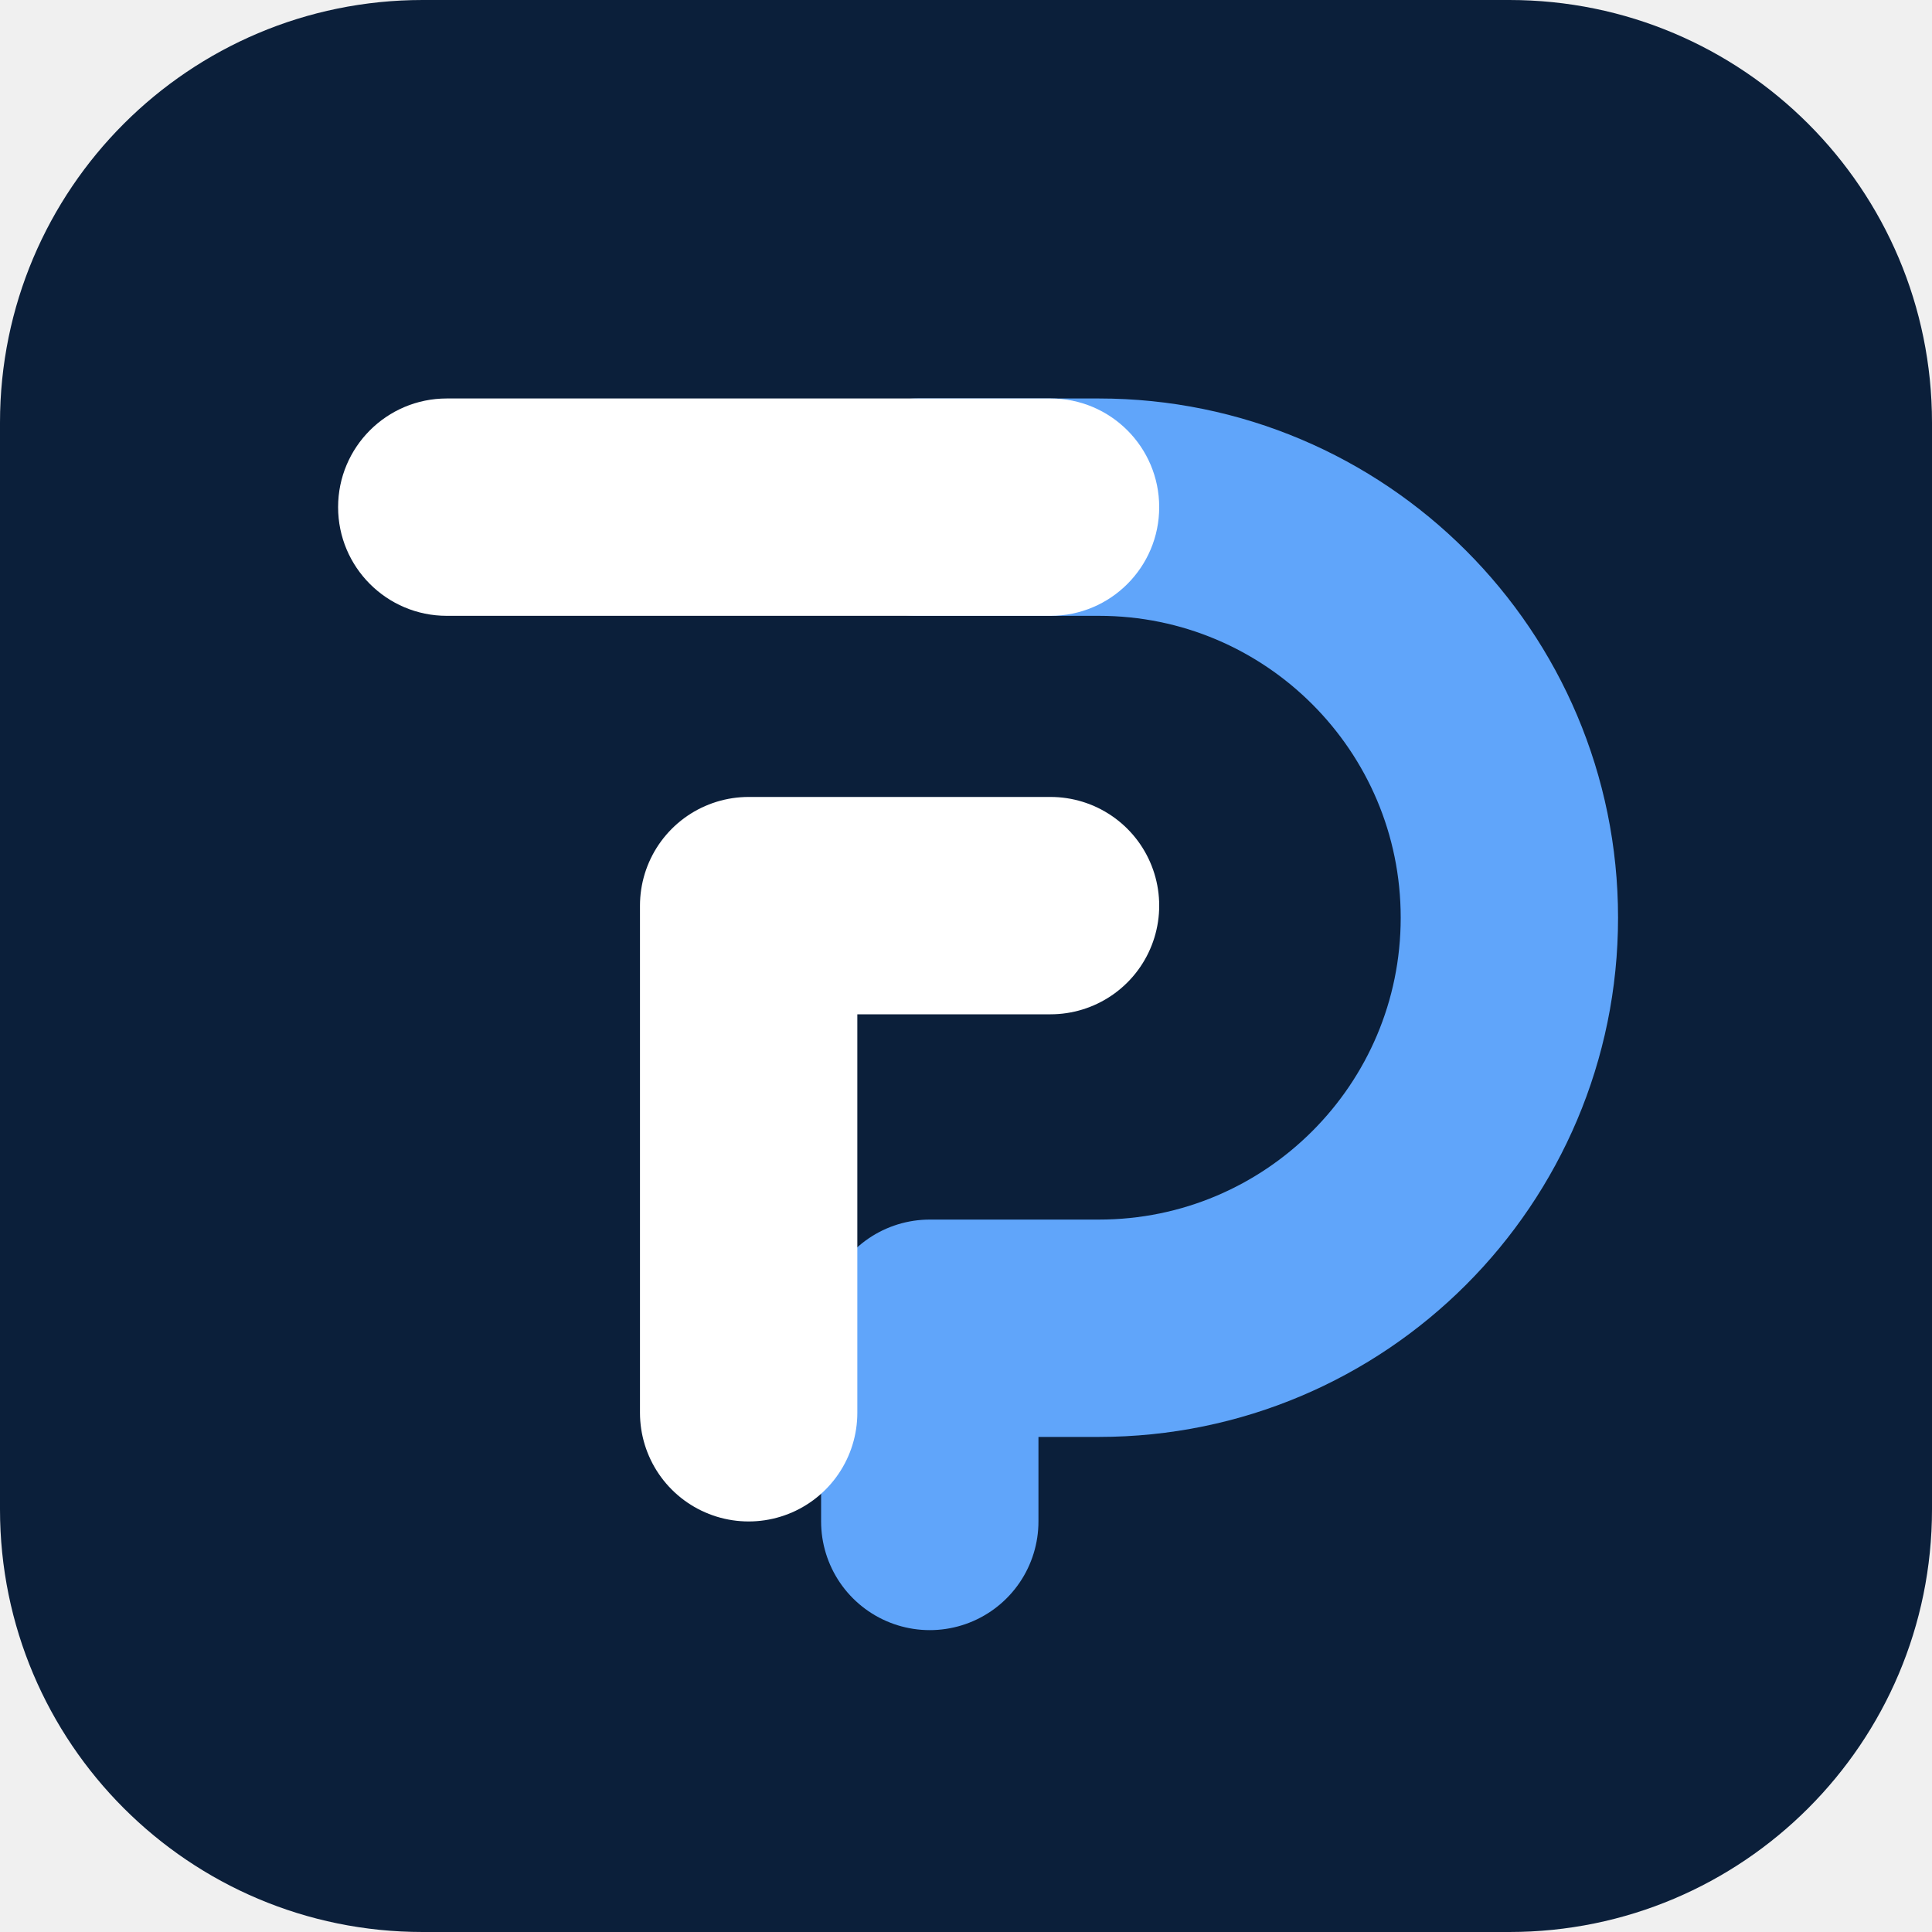
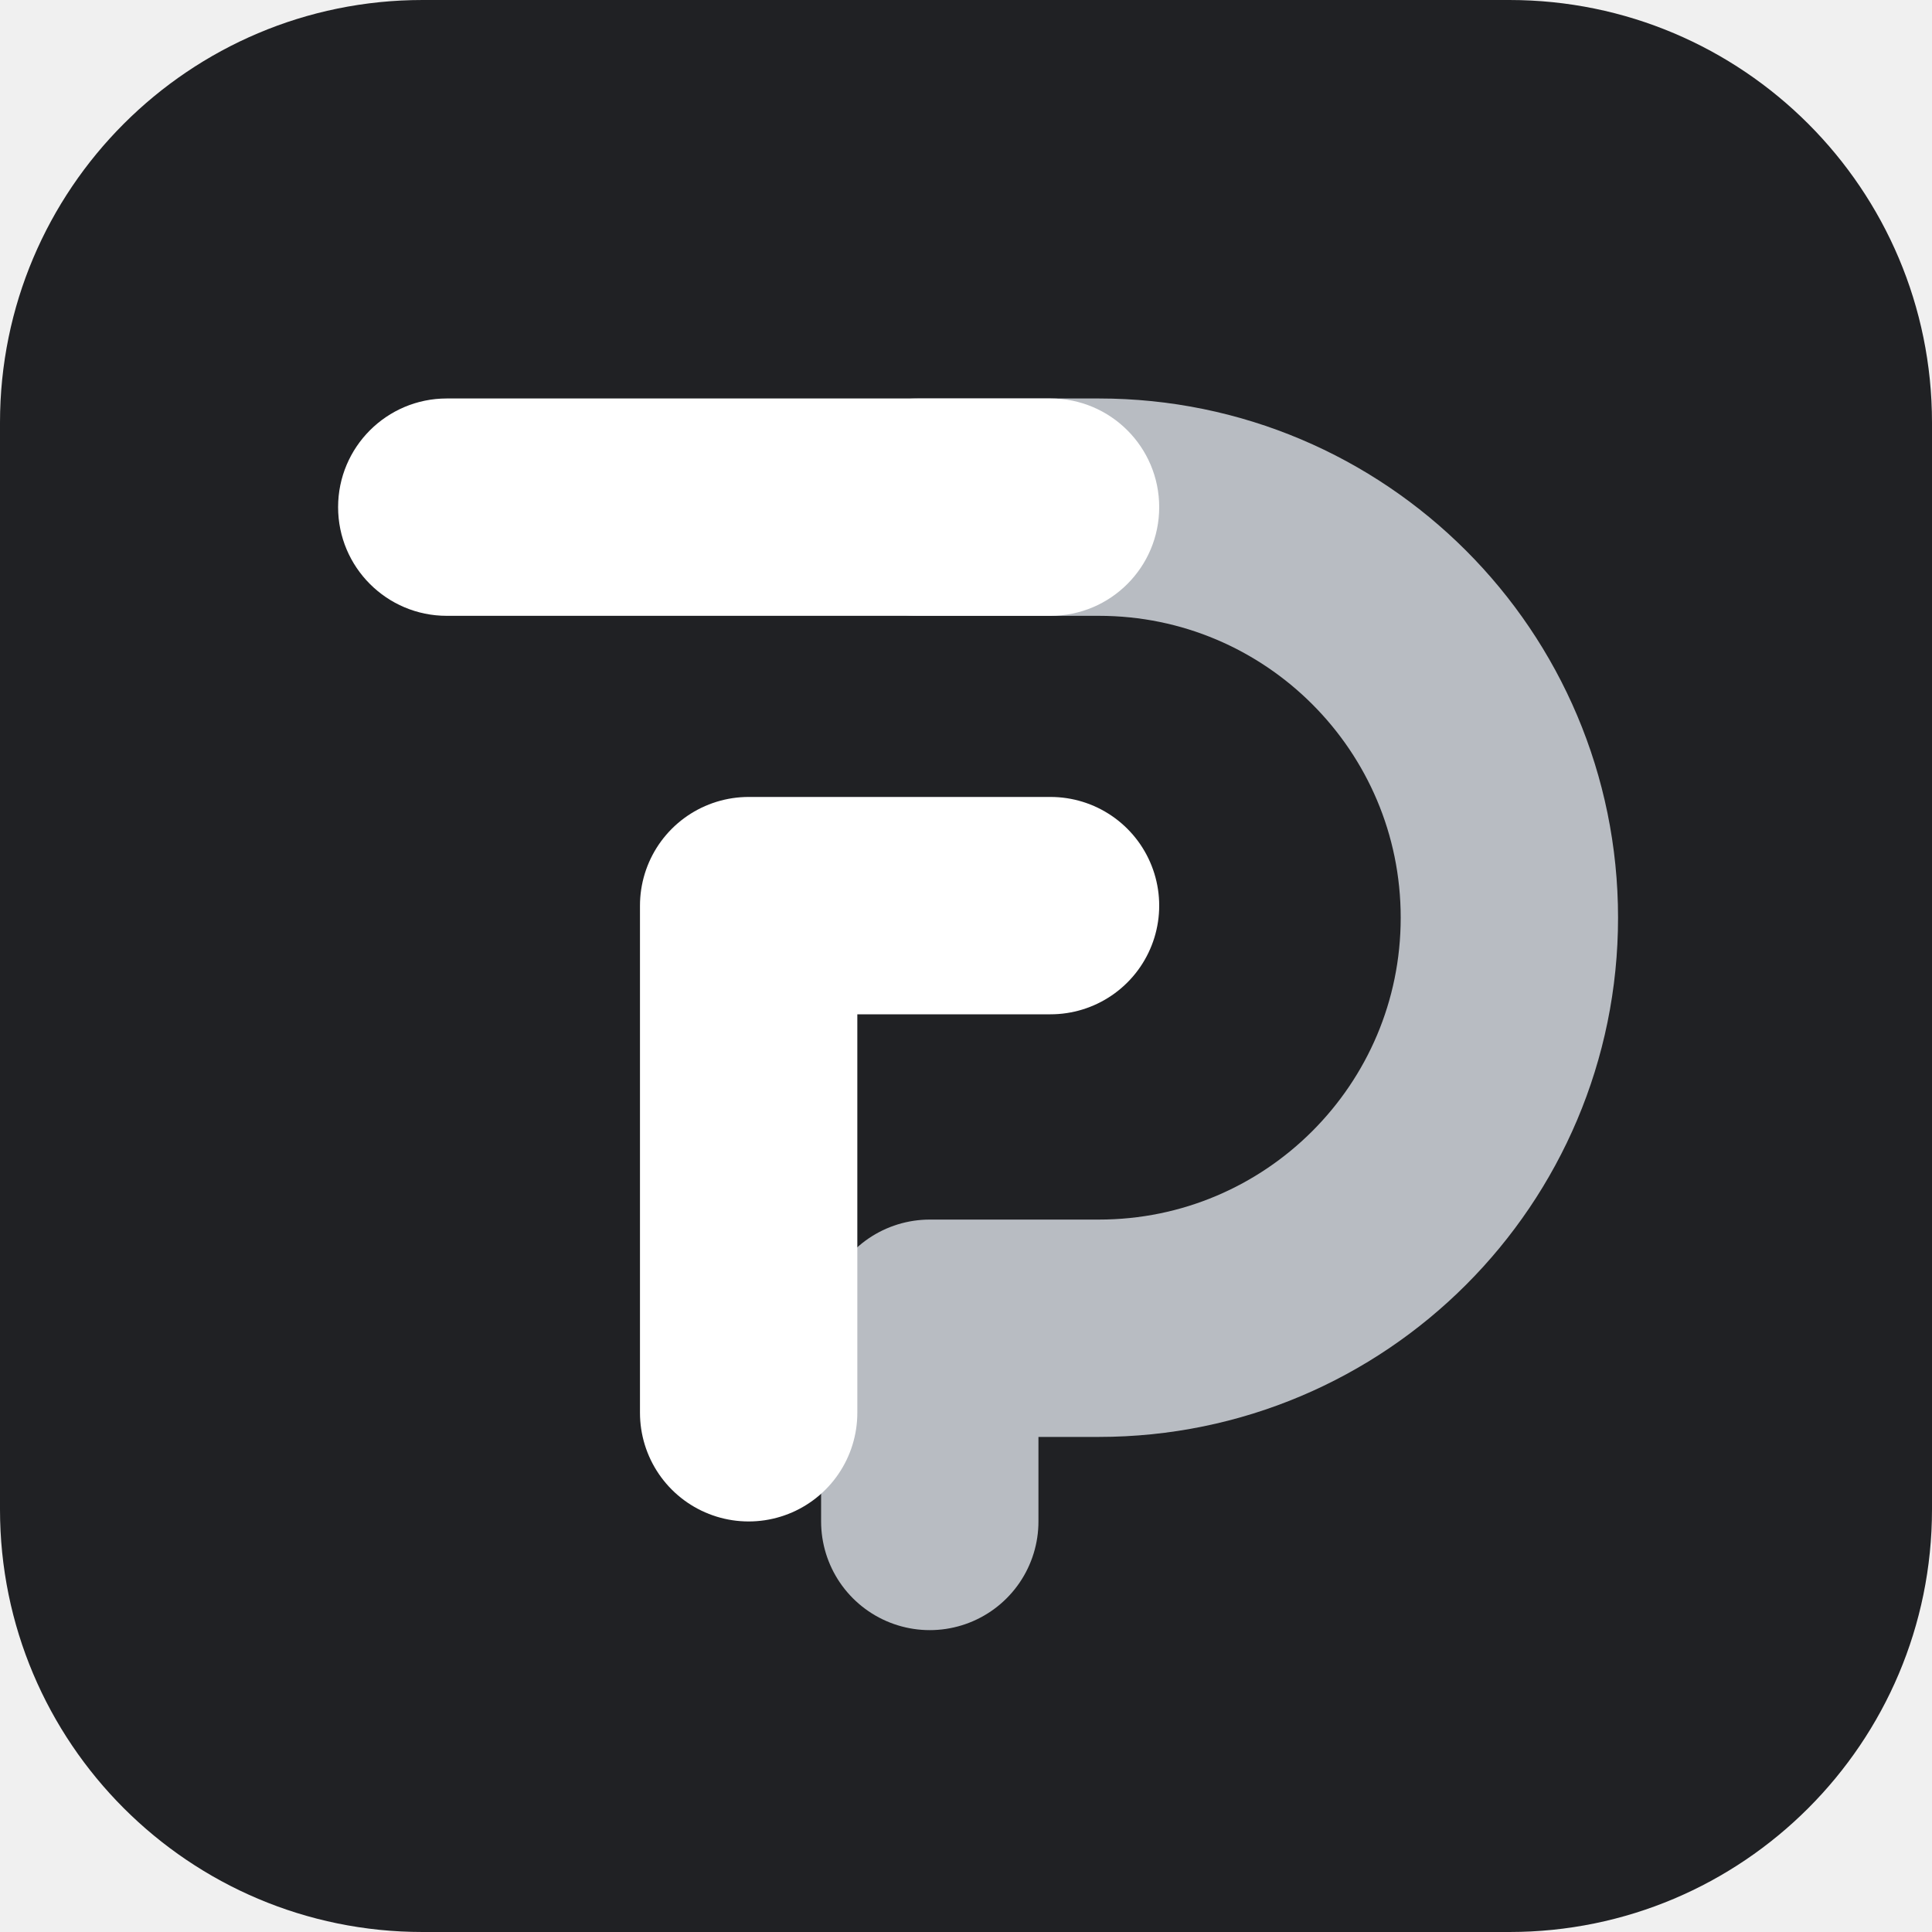
<svg xmlns="http://www.w3.org/2000/svg" viewBox="0 0 512 512" role="img" aria-labelledby="title desc">
-   <rect width="512" height="512" rx="112" fill="#0B1F3A" />
+   <rect width="512" height="512" rx="112" fill="#202124" />
  <g transform="translate(51.2 51.2) scale(.8)">
-     <path d="M240 104H300a136 136 0 0 1 0 272H244v64" fill="none" stroke="#60A5FA" stroke-width="72" stroke-linecap="round" stroke-linejoin="round" />
+     <path d="M240 104H300a136 136 0 0 1 0 272H244v64" fill="none" stroke="#B8BCC2" stroke-width="72" stroke-linecap="round" stroke-linejoin="round" />
    <rect x="48" y="68" width="272" height="72" rx="36" fill="#FFFFFF" />
    <path d="M284 236H184v168" fill="none" stroke="#FFFFFF" stroke-width="72" stroke-linecap="round" stroke-linejoin="round" />
  </g>
</svg>
